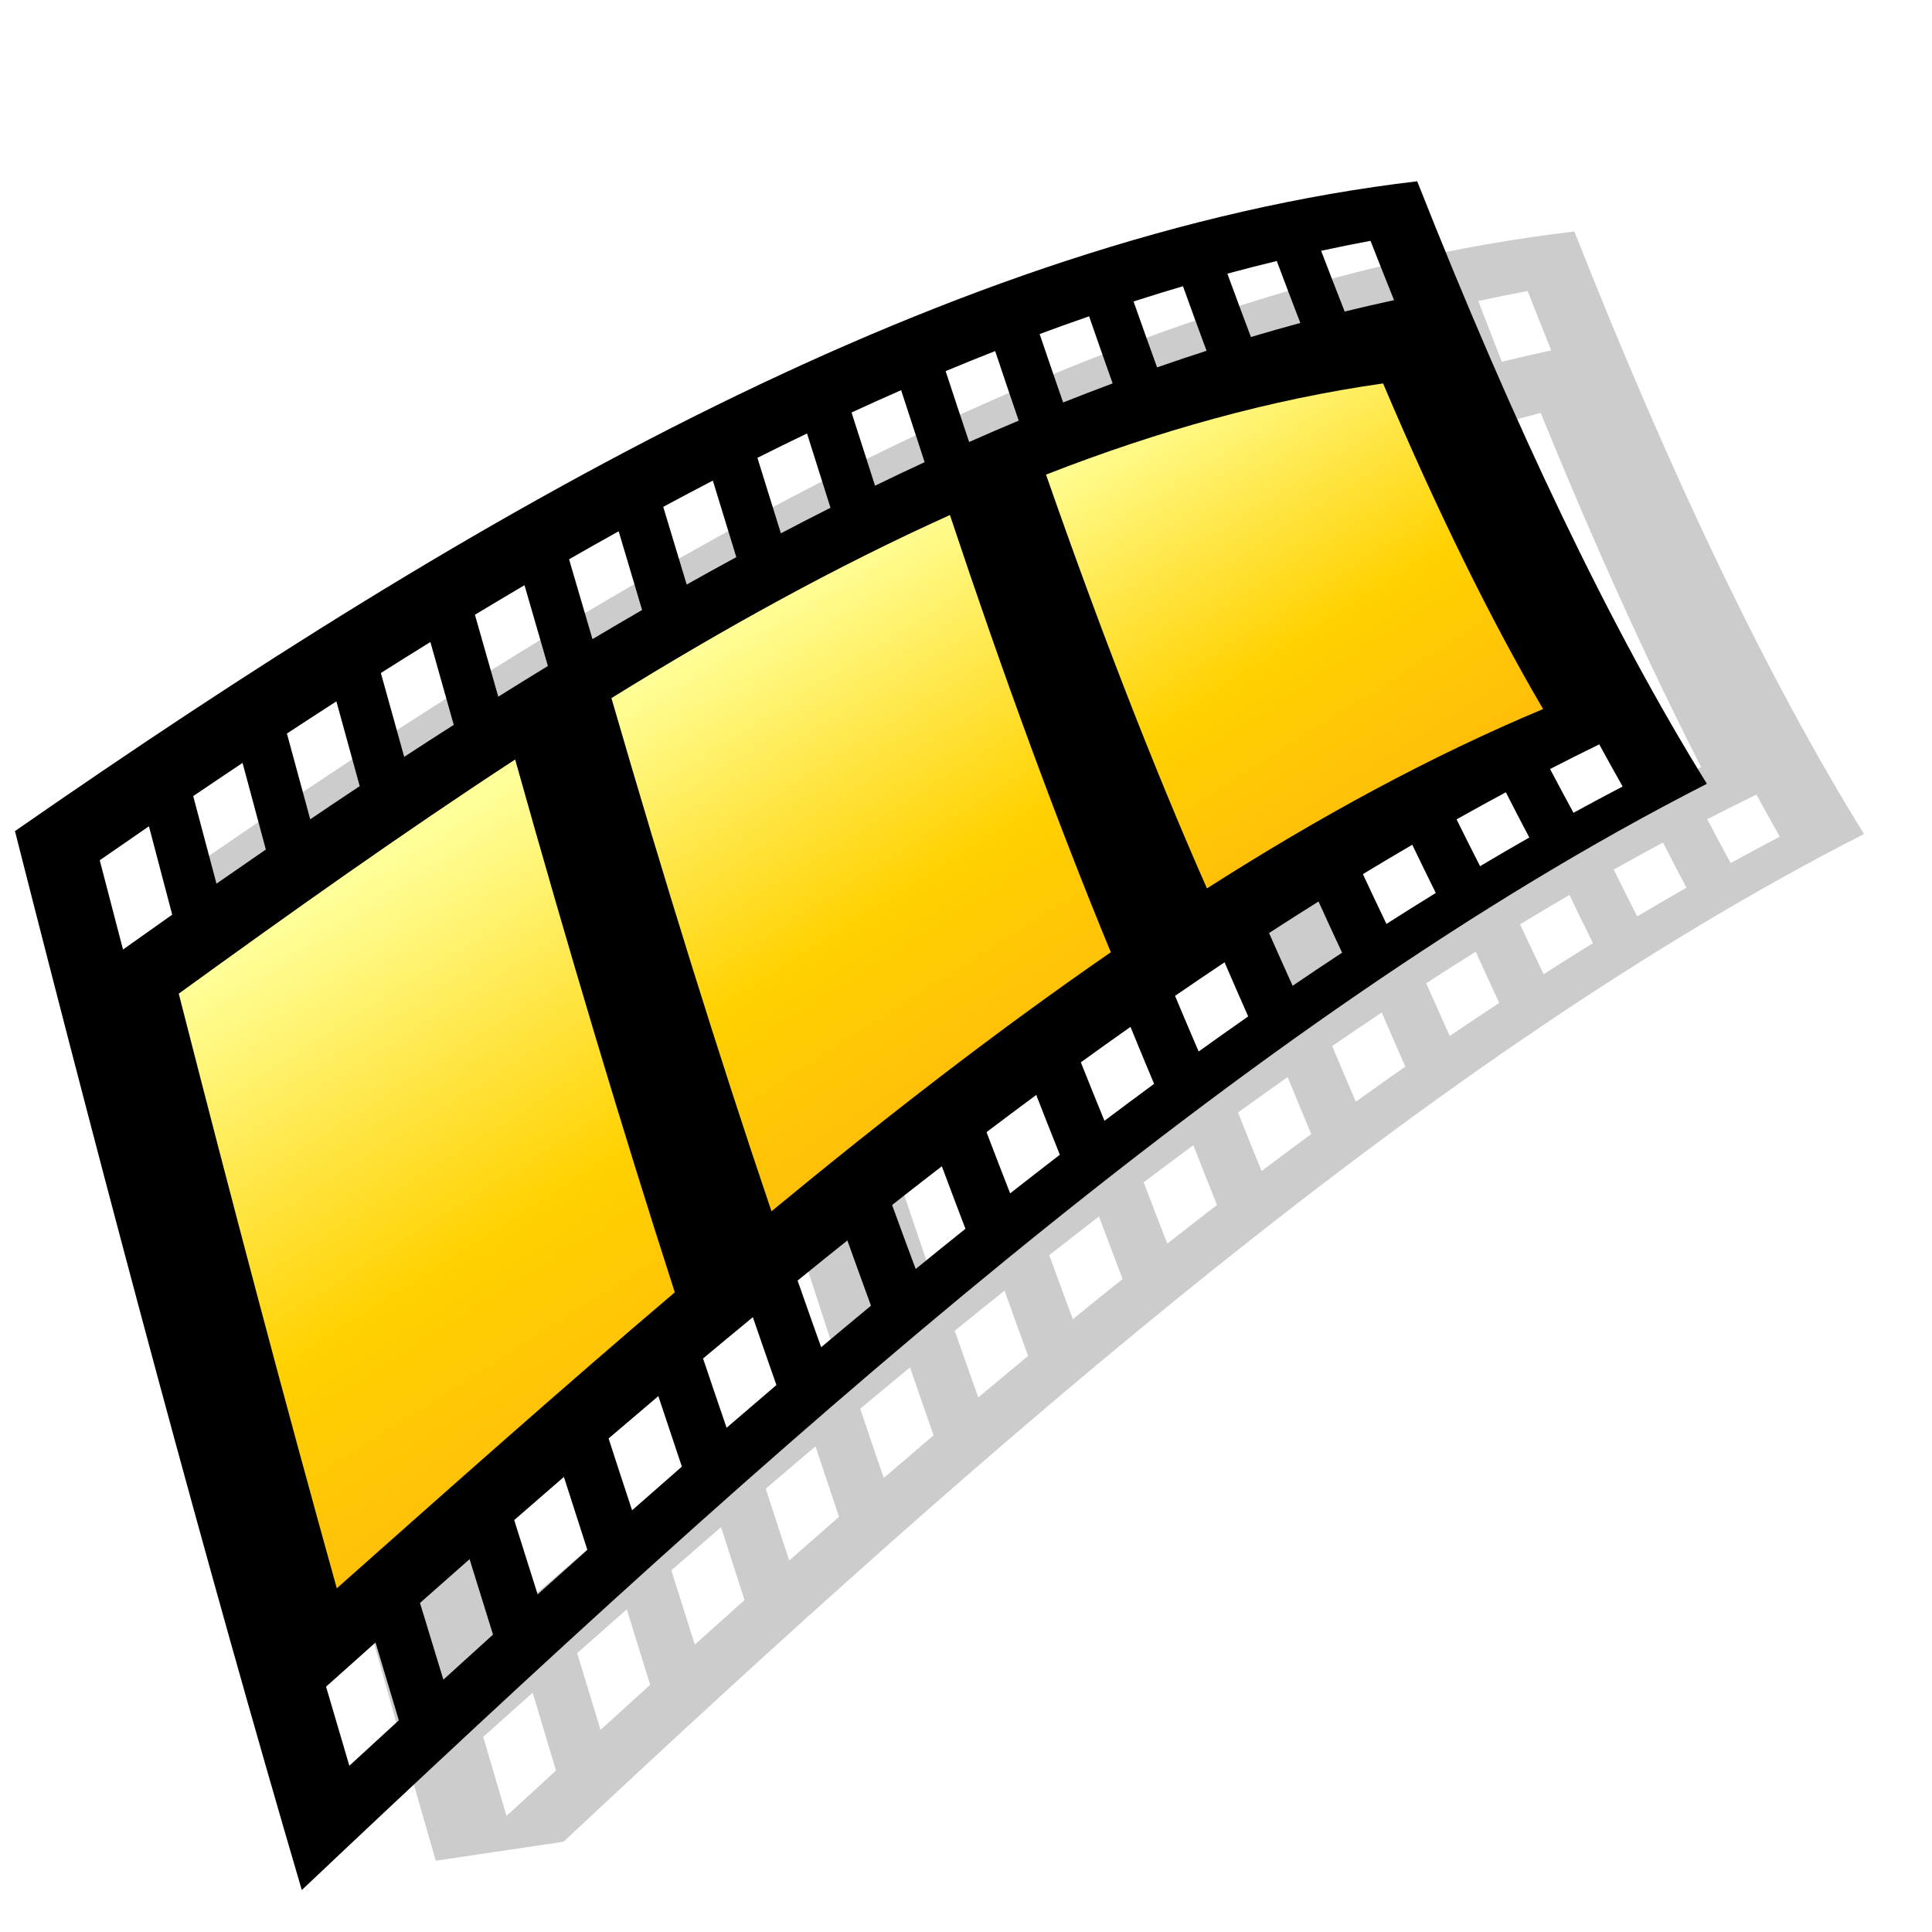
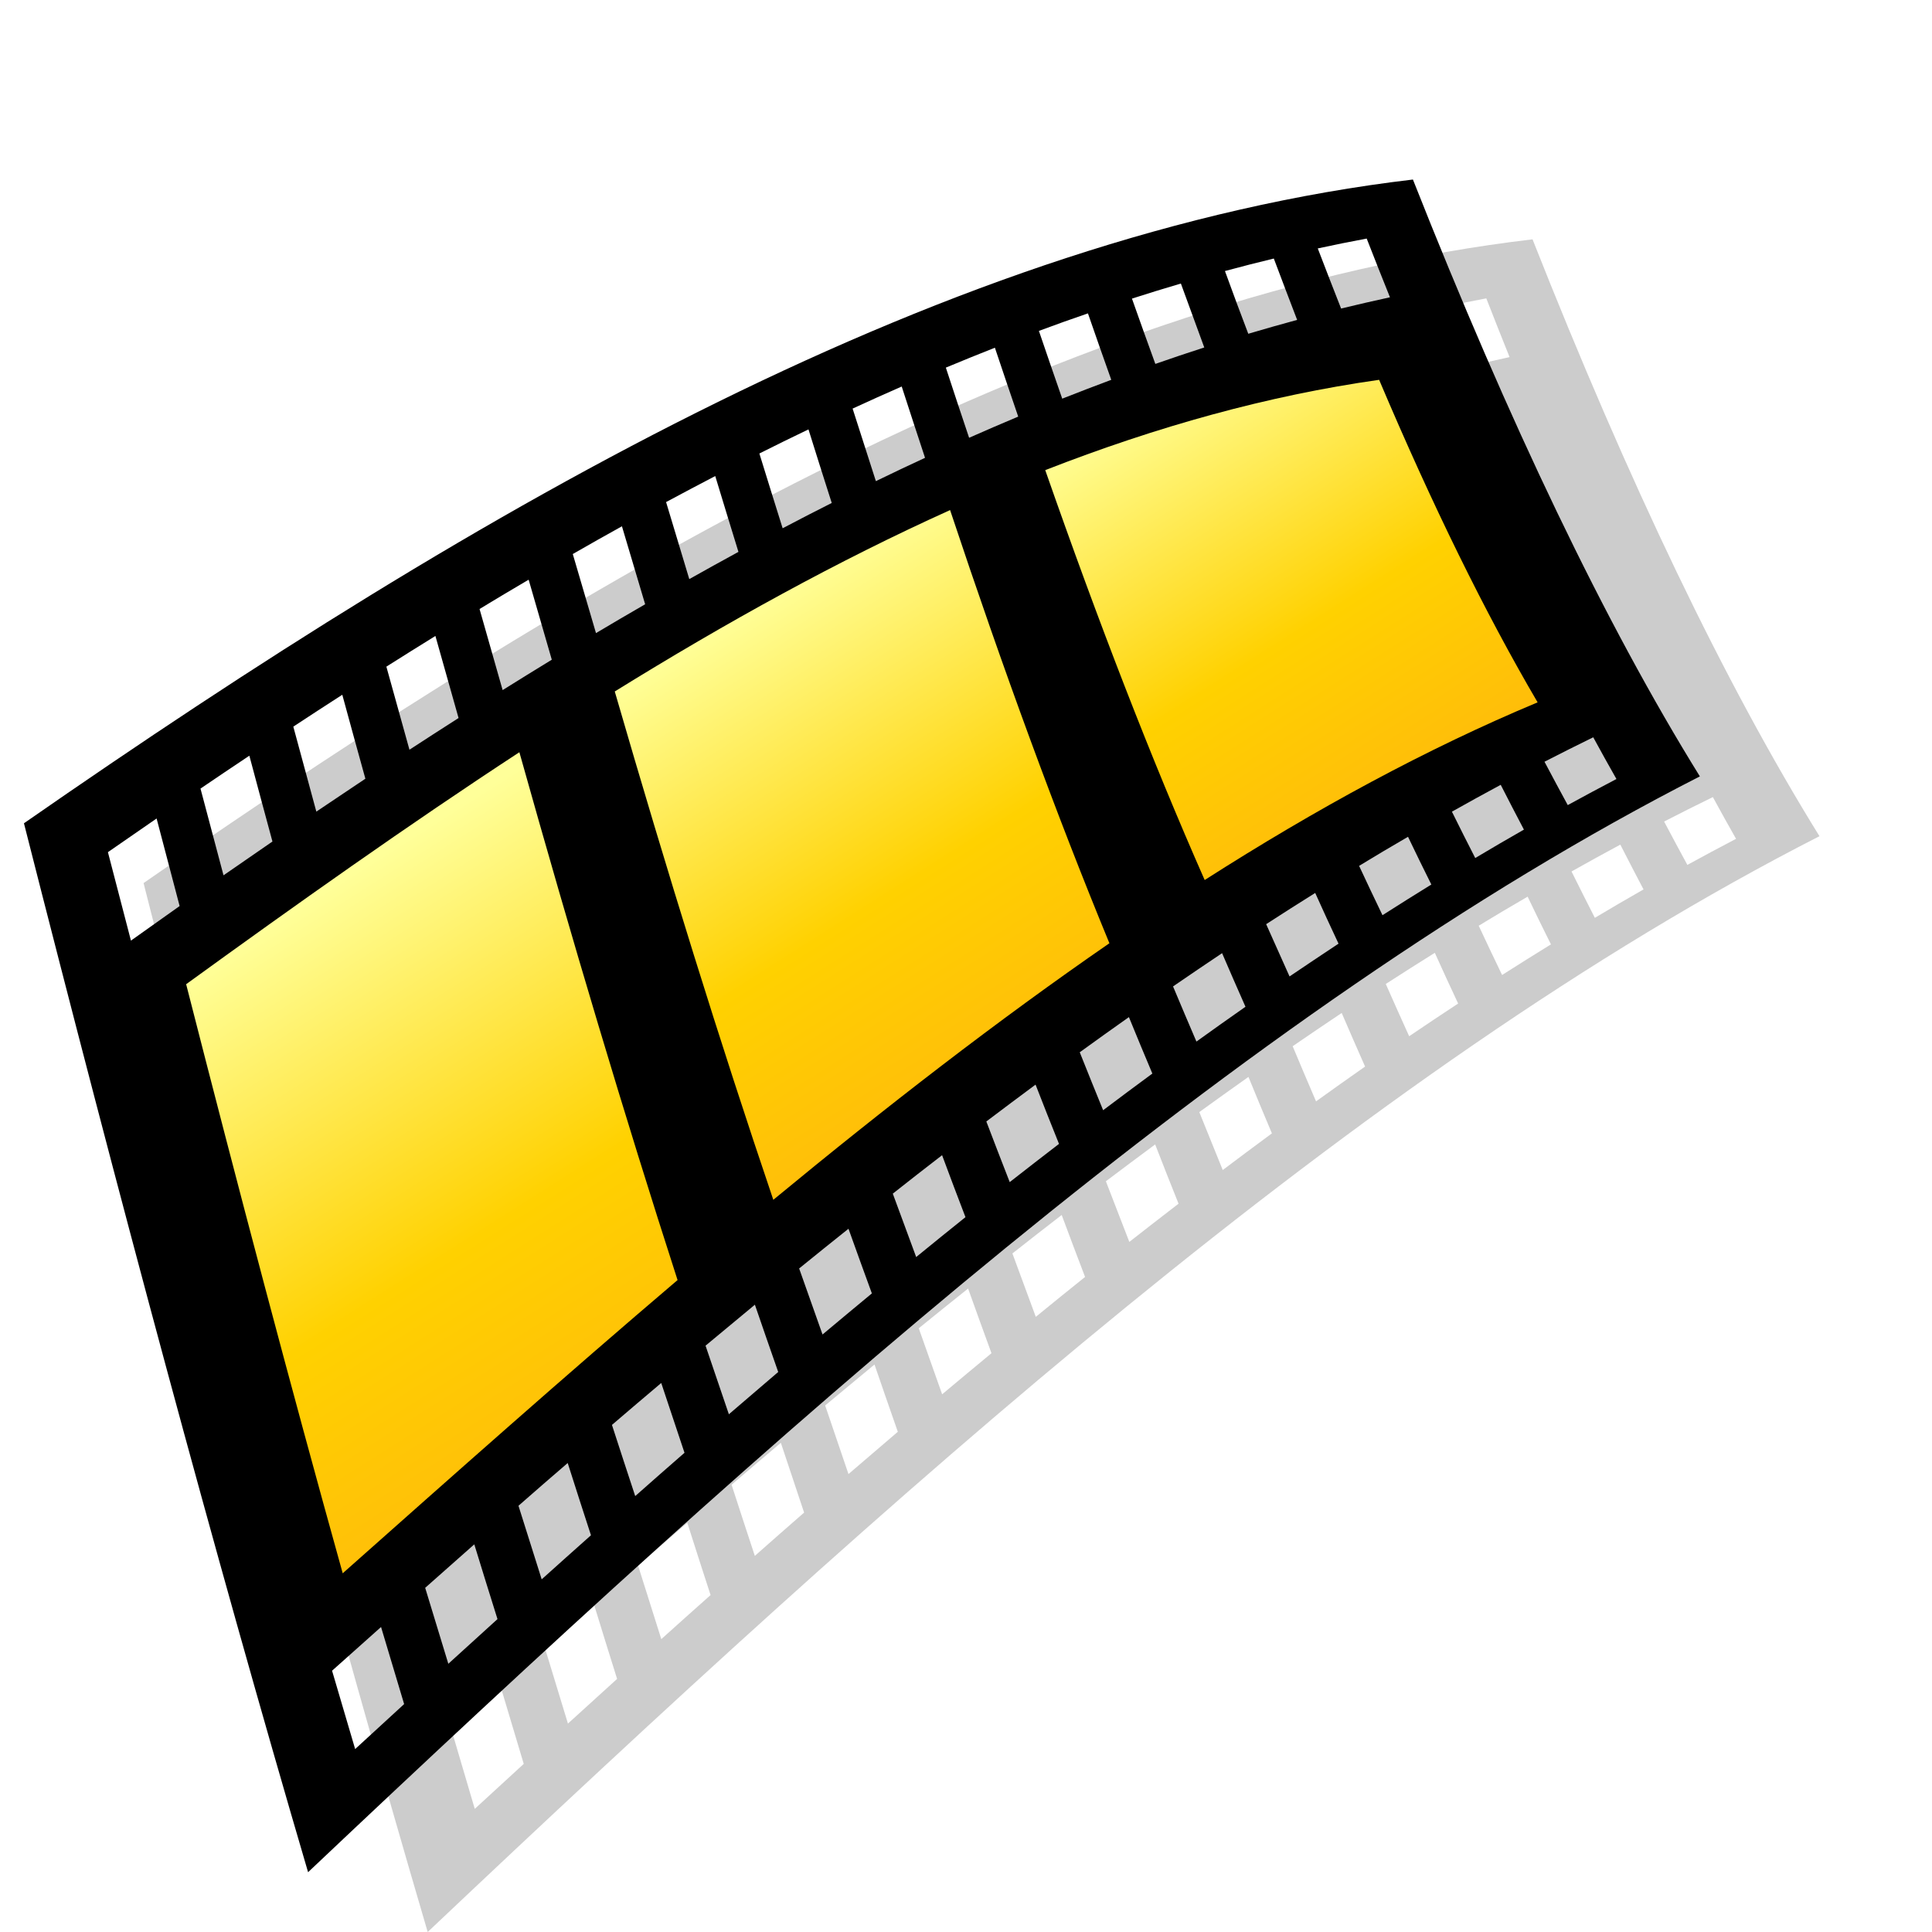
- <svg xmlns="http://www.w3.org/2000/svg" width="32pt" height="32pt" viewBox="0 0 256 256" overflow="visible" enable-background="new 0 0 256 256" xml:space="preserve" id="svg153">
-   <defs id="defs293">
-     <linearGradient id="linearGradient557" gradientUnits="userSpaceOnUse" x1="177.991" y1="163.775" x2="177.991" y2="222.46">
-       <stop offset="0" style="stop-color:#3399FF" id="stop558" />
-       <stop offset="1" style="stop-color:#3399FF" id="stop559" />
-     </linearGradient>
-     <linearGradient id="linearGradient550" gradientUnits="userSpaceOnUse" x1="230.527" y1="134.935" x2="194.53" y2="161.933">
-       <stop offset="0" style="stop-color:#3399FF" id="stop551" />
-       <stop offset="1" style="stop-color:#000000" id="stop552" />
-     </linearGradient>
-     <linearGradient id="linearGradient543" gradientUnits="userSpaceOnUse" x1="48.045" y1="34.686" x2="198.232" y2="34.686" gradientTransform="matrix(0.9573 0.289 -0.289 0.9573 49.2305 38.3018)">
-       <stop offset="0" style="stop-color:#A7ABAC" id="stop544" />
-       <stop offset="1" style="stop-color:#85898A" id="stop545" />
-     </linearGradient>
-     <linearGradient id="linearGradient535" gradientUnits="userSpaceOnUse" x1="92.03" y1="3.578" x2="261.52" y2="173.068" gradientTransform="matrix(0.9573 0.289 -0.289 0.9573 49.2305 38.3018)">
-       <stop offset="0" style="stop-color:#FFFFFF" id="stop536" />
-       <stop offset="1" style="stop-color:#99CCFF" id="stop537" />
-     </linearGradient>
-     <linearGradient id="linearGradient527" gradientUnits="userSpaceOnUse" x1="0.963" y1="77.164" x2="234.961" y2="239.162">
-       <stop offset="0" style="stop-color:#0066CC" id="stop528" />
-       <stop offset="1" style="stop-color:#003399" id="stop529" />
-     </linearGradient>
-     <linearGradient id="linearGradient520" gradientUnits="userSpaceOnUse" x1="108.474" y1="122.947" x2="108.474" y2="221.935" gradientTransform="matrix(0.9907 -0.1364 0.1364 0.9907 -17.8313 20.72)">
-       <stop offset="0" style="stop-color:#99CCFF" id="stop521" />
-       <stop offset="1" style="stop-color:#3399FF" id="stop522" />
-     </linearGradient>
-     <linearGradient id="linearGradient509" gradientUnits="userSpaceOnUse" x1="40.903" y1="91.442" x2="40.903" y2="75.441" gradientTransform="matrix(0.9907 -0.1364 0.1364 0.9907 -17.8313 20.72)">
-       <stop offset="0" style="stop-color:#3399FF" id="stop510" />
-       <stop offset="0.055" style="stop-color:#3B9DFF" id="stop511" />
-       <stop offset="0.344" style="stop-color:#64B1FF" id="stop512" />
-       <stop offset="0.608" style="stop-color:#81C0FF" id="stop513" />
-       <stop offset="0.835" style="stop-color:#93C9FF" id="stop514" />
-       <stop offset="1" style="stop-color:#99CCFF" id="stop515" />
-     </linearGradient>
-     <linearGradient id="linearGradient502" gradientUnits="userSpaceOnUse" x1="61.165" y1="85.054" x2="144.306" y2="193.434" gradientTransform="matrix(0.9907 -0.1364 0.1364 0.9907 -17.8313 20.72)">
-       <stop offset="0" style="stop-color:#FFFFFF" id="stop503" />
-       <stop offset="1" style="stop-color:#99CCFF" id="stop504" />
-     </linearGradient>
-     <linearGradient id="linearGradient491" gradientUnits="userSpaceOnUse" x1="129.862" y1="110.345" x2="260.678" y2="241.16">
-       <stop offset="0" style="stop-color:#FFFFFF" id="stop492" />
-       <stop offset="1" style="stop-color:#99CCFF" id="stop493" />
-     </linearGradient>
-     <linearGradient id="linearGradient484" gradientUnits="userSpaceOnUse" x1="85.193" y1="83.515" x2="229.909" y2="183.703">
-       <stop offset="0" style="stop-color:#3399FF" id="stop485" />
-       <stop offset="1" style="stop-color:#0066CC" id="stop486" />
-     </linearGradient>
-     <linearGradient id="linearGradient476" gradientUnits="userSpaceOnUse" x1="64.084" y1="146.573" x2="213.945" y2="146.573">
-       <stop offset="0" style="stop-color:#A7ABAC" id="stop477" />
-       <stop offset="1" style="stop-color:#85898A" id="stop478" />
-     </linearGradient>
-     <linearGradient id="linearGradient469" gradientUnits="userSpaceOnUse" x1="199.272" y1="120.073" x2="212.511" y2="120.073">
-       <stop offset="0" style="stop-color:#A7ABAC" id="stop470" />
-       <stop offset="1" style="stop-color:#85898A" id="stop471" />
-     </linearGradient>
-   </defs>
-   <g id="Layer_2" stroke="#000000">
-     <path fill="none" stroke="none" d="M256,256H0V0h256V256z" id="path291" />
-   </g>
-   <path fill="url(#XMLID_13_)" stroke="none" d="M212.511,168.155l-13.239-96.164L212.511,168.155z" id="path251" style="font-size:12;fill:url(#linearGradient469);" transform="matrix(1.33093,0,0,1.43582,-0.655908,-109.147)" />
-   <g opacity="0.2" id="g252" style="font-size:12;opacity:0.2;stroke:#000000;" transform="matrix(1.33093,0,0,1.43582,-0.655908,-109.147)">
-     <g id="g253">
-       <path stroke="none" d="M43.877,247.734l12.725-1.752c43.188-37.514,86.913-72.877,129.471-92.998      c-9.539-14.255-19.189-32.944-28.841-55.605c-46.318,5.052-93.378,30.194-139.605,59.972      C26.391,189.332,35.117,219.67,43.877,247.734z M50.92,243.602c-0.773-2.413-1.546-4.845-2.319-7.294      c1.639-1.361,3.28-2.722,4.923-4.079c0.773,2.413,1.548,4.807,2.322,7.182C54.203,240.806,52.561,242.203,50.92,243.602z       M60.281,235.658c-0.776-2.34-1.552-4.699-2.327-7.078c1.644-1.352,3.29-2.698,4.937-4.041c0.776,2.34,1.554,4.66,2.331,6.961      C63.574,232.882,61.927,234.269,60.281,235.658z M69.665,227.789c-0.778-2.266-1.555-4.552-2.333-6.857      c1.649-1.333,3.298-2.661,4.948-3.982c0.778,2.265,1.557,4.51,2.335,6.733C72.965,225.046,71.314,226.415,69.665,227.789z       M79.068,220.029c-0.78-2.188-1.56-4.398-2.339-6.63c1.65-1.31,3.301-2.612,4.952-3.906c0.78,2.189,1.561,4.357,2.342,6.504      C82.371,217.334,80.72,218.678,79.068,220.029z M88.479,212.414c-0.782-2.109-1.563-4.241-2.344-6.395      c1.652-1.279,3.305-2.551,4.957-3.813c0.781,2.11,1.563,4.198,2.345,6.265C91.784,209.777,90.131,211.092,88.479,212.414z       M77,146.642c11.243-6.438,22.489-12.296,33.716-17.354c5.328,14.651,10.667,28.249,16.013,40.692      c-11.235,7.026-22.502,14.767-33.774,22.994C87.622,178.518,82.305,163.035,77,146.642z M97.891,204.981      c-0.782-2.028-1.564-4.079-2.346-6.153c1.653-1.244,3.305-2.479,4.957-3.702c0.783,2.03,1.566,4.038,2.35,6.022      C101.198,202.415,99.545,203.693,97.891,204.981z M107.303,197.759c-0.783-1.945-1.566-3.913-2.35-5.904      c1.651-1.204,3.303-2.396,4.954-3.576c0.783,1.948,1.566,3.872,2.35,5.772C110.606,195.274,108.955,196.511,107.303,197.759z       M116.707,190.783c-0.784-1.86-1.568-3.745-2.352-5.653c1.65-1.157,3.299-2.301,4.948-3.431c0.784,1.864,1.567,3.704,2.352,5.52      C120.007,188.394,118.357,189.582,116.707,190.783z M126.097,184.084c-0.784-1.774-1.567-3.574-2.351-5.397      c1.648-1.104,3.296-2.194,4.942-3.27c0.784,1.777,1.567,3.53,2.35,5.258C129.393,181.797,127.745,182.934,126.097,184.084z       M135.475,177.689c-0.783-1.687-1.567-3.398-2.351-5.135c1.646-1.049,3.29-2.081,4.935-3.098      c0.782,1.689,1.565,3.354,2.348,4.993C138.764,175.514,137.119,176.594,135.475,177.689z M144.831,171.624      c-0.782-1.597-1.563-3.22-2.346-4.868c1.642-0.987,3.283-1.957,4.925-2.909c0.781,1.601,1.563,3.175,2.345,4.723      C148.114,169.571,146.473,170.589,144.831,171.624z M154.172,165.915c-0.78-1.505-1.562-3.036-2.343-4.595      c1.639-0.922,3.276-1.826,4.914-2.711c0.781,1.511,1.562,2.994,2.343,4.45C157.448,163.993,155.811,164.945,154.172,165.915z       M163.493,160.586c-0.779-1.412-1.56-2.852-2.34-4.318c1.636-0.853,3.271-1.687,4.906-2.501c0.778,1.419,1.557,2.81,2.334,4.172      C166.762,158.803,165.128,159.685,163.493,160.586z M175.359,149.344c0.776,1.324,1.552,2.621,2.327,3.889      c-1.63,0.789-3.26,1.599-4.892,2.427c-0.777-1.318-1.556-2.665-2.334-4.039C172.095,150.842,173.728,150.082,175.359,149.344z       M169.857,146.813c-11.148,4.898-22.329,10.737-33.547,17.347c-5.345-11.841-10.687-24.87-16.019-38.99      c11.217-4.592,22.411-8.329,33.591-11.049C159.215,126.257,164.545,137.182,169.857,146.813z M152.585,102.875      c0.781,1.851,1.563,3.675,2.345,5.474c-1.639,0.328-3.277,0.678-4.917,1.05c-0.781-1.843-1.563-3.711-2.344-5.604      C149.308,103.466,150.946,103.16,152.585,102.875z M143.252,104.735c0.782,1.932,1.564,3.838,2.346,5.72      c-1.64,0.411-3.279,0.843-4.92,1.295c-0.781-1.924-1.563-3.873-2.346-5.846C139.973,105.493,141.612,105.103,143.252,104.735z       M133.912,107.064c0.782,2.01,1.565,3.997,2.348,5.958c-1.641,0.491-3.282,1.002-4.925,1.534      c-0.78-2.004-1.562-4.032-2.342-6.083C130.633,107.982,132.272,107.513,133.912,107.064z M124.568,109.842      c0.78,2.088,1.561,4.152,2.342,6.193c-1.642,0.566-3.283,1.152-4.926,1.757c-0.781-2.082-1.562-4.186-2.343-6.314      C121.284,110.914,122.927,110.368,124.568,109.842z M115.215,113.047c0.781,2.164,1.562,4.304,2.343,6.421      c-1.644,0.639-3.288,1.296-4.933,1.972c-0.78-2.157-1.561-4.337-2.341-6.54C111.928,114.264,113.572,113.646,115.215,113.047z       M105.854,116.66c0.78,2.236,1.56,4.45,2.34,6.642c-1.645,0.707-3.291,1.432-4.937,2.173c-0.78-2.231-1.56-4.483-2.339-6.757      C102.563,118.014,104.208,117.328,105.854,116.66z M96.484,120.653c0.779,2.307,1.559,4.593,2.338,6.857      c-1.646,0.77-3.293,1.556-4.94,2.358c-0.779-2.301-1.558-4.623-2.336-6.966C93.192,122.137,94.838,121.387,96.484,120.653z       M87.11,125.001c0.778,2.375,1.556,4.73,2.334,7.065c-1.646,0.829-3.293,1.673-4.94,2.531c-0.778-2.37-1.556-4.761-2.333-7.17      C83.817,126.604,85.463,125.795,87.11,125.001z M77.733,129.68c0.777,2.44,1.554,4.861,2.332,7.263      c-1.647,0.884-3.293,1.78-4.94,2.689c-0.777-2.437-1.554-4.892-2.331-7.366C74.44,131.391,76.087,130.528,77.733,129.68z       M68.358,134.656c0.776,2.504,1.552,4.989,2.328,7.456c-1.646,0.932-3.292,1.876-4.938,2.831      c-0.776-2.501-1.552-5.021-2.327-7.557C65.066,136.464,66.712,135.554,68.358,134.656z M58.987,139.898      c0.775,2.565,1.55,5.113,2.326,7.644c-1.645,0.975-3.29,1.96-4.933,2.955c-0.775-2.563-1.549-5.144-2.324-7.74      C55.699,141.794,57.343,140.841,58.987,139.898z M49.63,145.376c0.774,2.625,1.548,5.232,2.322,7.823      c-1.643,1.012-3.285,2.032-4.926,3.061c-0.774-2.622-1.547-5.26-2.321-7.914C46.345,147.347,47.987,146.357,49.63,145.376z       M40.287,151.058c0.773,2.68,1.546,5.344,2.319,7.992c-1.64,1.043-3.278,2.093-4.915,3.149c-0.772-2.678-1.544-5.37-2.316-8.078      C37.01,153.093,38.648,152.071,40.287,151.058z M67.409,152.272c5.296,16.851,10.603,32.835,15.925,47.834      c-11.269,8.479-22.53,17.373-33.724,26.398c-5.276-16.789-10.54-34.413-15.805-52.737      C44.955,166.274,56.174,159.018,67.409,152.272z M33.284,165.061c-1.635,1.067-3.268,2.14-4.899,3.217      c-0.771-2.731-1.543-5.478-2.314-8.238c1.631-1.05,3.264-2.095,4.897-3.134C31.74,159.638,32.512,162.356,33.284,165.061z" id="path254" />
+ <svg xmlns="http://www.w3.org/2000/svg" width="32pt" height="32pt" viewBox="0 0 32 32.305" overflow="visible" enable-background="new 0 0 32 32.305" xml:space="preserve" id="svg153">
+   <defs id="defs196" />
+   <g id="Layer_1" stroke="#000000">
+     <g id="Layer_2">
+       <path id="path291" fill="none" stroke="none" d="M32,32H0V0h32V32z" />
    </g>
-   </g>
-   <g id="g255" style="font-size:12;stroke:#000000;" transform="matrix(1.33093,0,0,1.43582,-0.655908,-109.147)">
-     <g id="g256">
-       <path stroke="none" d="M141.587,92.746c-46.318,5.051-93.378,30.193-139.605,59.97c9.532,34.787,19.021,67.638,28.557,97.724      c46.56-40.815,93.906-80.35,139.889-102.09C160.889,134.095,151.238,115.406,141.587,92.746z M12.739,163.646      c-0.771-2.732-1.543-5.479-2.315-8.24c1.631-1.05,3.264-2.095,4.897-3.134c0.772,2.733,1.544,5.452,2.316,8.157      C16.003,161.495,14.37,162.568,12.739,163.646z M22.045,157.566c-0.772-2.679-1.545-5.372-2.317-8.08      c1.637-1.028,3.274-2.05,4.913-3.063c0.773,2.68,1.546,5.345,2.319,7.993C25.32,155.459,23.682,156.51,22.045,157.566z       M29.058,143.712c1.641-0.999,3.283-1.988,4.926-2.969c0.773,2.624,1.547,5.231,2.321,7.822      c-1.643,1.012-3.285,2.032-4.926,3.061C30.605,149.004,29.832,146.366,29.058,143.712z M35.273,238.968      c-0.773-2.413-1.546-4.845-2.318-7.295c1.64-1.361,3.281-2.721,4.924-4.078c0.773,2.413,1.547,4.807,2.321,7.183      C38.556,236.172,36.914,237.569,35.273,238.968z M38.411,138.125c1.643-0.964,3.286-1.917,4.93-2.859      c0.775,2.565,1.55,5.113,2.326,7.644c-1.645,0.974-3.289,1.958-4.933,2.952C39.959,143.3,39.185,140.721,38.411,138.125z       M44.634,231.024c-0.776-2.34-1.551-4.699-2.327-7.077c1.645-1.351,3.29-2.699,4.937-4.042c0.776,2.341,1.554,4.661,2.331,6.963      C47.927,228.249,46.28,229.636,44.634,231.024z M47.775,132.751c1.645-0.922,3.291-1.832,4.937-2.729      c0.776,2.504,1.552,4.989,2.328,7.456c-1.646,0.932-3.293,1.876-4.939,2.832C49.326,137.808,48.55,135.289,47.775,132.751z       M54.019,223.154c-0.778-2.265-1.555-4.551-2.332-6.855c1.648-1.334,3.297-2.662,4.947-3.983      c0.778,2.265,1.557,4.509,2.336,6.732C57.319,220.411,55.668,221.78,54.019,223.154z M57.148,127.631      c1.646-0.875,3.293-1.737,4.939-2.585c0.777,2.441,1.554,4.862,2.332,7.264c-1.647,0.884-3.293,1.78-4.94,2.689      C58.702,132.563,57.925,130.106,57.148,127.631z M63.422,215.396c-0.78-2.188-1.56-4.398-2.339-6.63      c1.65-1.31,3.302-2.612,4.953-3.907c0.78,2.189,1.561,4.358,2.341,6.505C66.725,212.7,65.073,214.044,63.422,215.396z       M66.524,122.793c1.646-0.823,3.293-1.631,4.939-2.425c0.778,2.375,1.556,4.73,2.334,7.064      c-1.646,0.829-3.293,1.673-4.939,2.531C68.08,127.594,67.302,125.204,66.524,122.793z M72.833,207.779      c-0.782-2.108-1.563-4.239-2.345-6.392c1.652-1.28,3.305-2.552,4.957-3.813c0.781,2.109,1.563,4.197,2.346,6.263      C76.138,205.143,74.485,206.457,72.833,207.779z M75.9,118.268c1.646-0.765,3.292-1.515,4.938-2.248      c0.779,2.307,1.558,4.592,2.337,6.856c-1.646,0.77-3.292,1.556-4.938,2.358C77.458,122.933,76.679,120.611,75.9,118.268z       M82.246,200.348c-0.782-2.029-1.564-4.08-2.346-6.154c1.652-1.244,3.305-2.479,4.956-3.701c0.783,2.029,1.566,4.037,2.35,6.021      C85.552,197.781,83.899,199.06,82.246,200.348z M85.271,114.084c1.646-0.703,3.291-1.39,4.936-2.058      c0.78,2.236,1.56,4.45,2.34,6.642c-1.646,0.707-3.291,1.431-4.938,2.172C86.831,118.609,86.051,116.358,85.271,114.084z       M91.657,193.126c-0.783-1.945-1.566-3.914-2.35-5.906c1.652-1.203,3.303-2.395,4.954-3.574c0.783,1.948,1.566,3.872,2.35,5.771      C94.96,190.642,93.309,191.878,91.657,193.126z M94.638,110.267c1.644-0.636,3.288-1.254,4.931-1.853      c0.781,2.164,1.562,4.304,2.343,6.421c-1.644,0.639-3.289,1.296-4.934,1.972C96.198,114.649,95.417,112.469,94.638,110.267z       M101.061,186.149c-0.784-1.859-1.568-3.744-2.352-5.652c1.65-1.156,3.3-2.301,4.949-3.431c0.784,1.863,1.567,3.703,2.352,5.518      C104.36,183.759,102.711,184.948,101.061,186.149z M103.996,106.844c1.643-0.565,3.284-1.11,4.926-1.636      c0.78,2.088,1.561,4.153,2.342,6.193c-1.642,0.567-3.284,1.153-4.927,1.758C105.557,111.078,104.776,108.973,103.996,106.844z       M110.451,179.45c-0.784-1.774-1.567-3.573-2.351-5.396c1.648-1.104,3.295-2.195,4.942-3.271      c0.784,1.777,1.567,3.53,2.351,5.258C113.747,177.163,112.099,178.3,110.451,179.45z M113.346,103.838      c1.641-0.49,3.281-0.959,4.92-1.408c0.782,2.01,1.565,3.997,2.348,5.958c-1.641,0.491-3.282,1.002-4.924,1.533      C114.908,107.917,114.127,105.89,113.346,103.838z M119.829,173.055c-0.784-1.686-1.568-3.397-2.352-5.134      c1.645-1.049,3.29-2.081,4.933-3.098c0.783,1.69,1.566,3.355,2.35,4.994C123.117,170.881,121.474,171.96,119.829,173.055z       M122.687,101.271c1.64-0.411,3.279-0.801,4.918-1.169c0.782,1.932,1.563,3.838,2.345,5.719      c-1.639,0.411-3.278,0.843-4.918,1.296C124.25,105.193,123.469,103.244,122.687,101.271z M129.186,166.989      c-0.782-1.596-1.564-3.219-2.347-4.868c1.642-0.986,3.283-1.956,4.924-2.909c0.781,1.602,1.563,3.176,2.346,4.724      C132.468,164.937,130.827,165.955,129.186,166.989z M132.022,99.162c1.64-0.329,3.278-0.636,4.917-0.92      c0.781,1.851,1.562,3.675,2.343,5.474c-1.639,0.328-3.277,0.678-4.917,1.05C133.584,102.923,132.804,101.055,132.022,99.162z       M138.526,161.281c-0.782-1.505-1.563-3.036-2.346-4.595c1.64-0.922,3.278-1.826,4.916-2.711      c0.781,1.51,1.563,2.993,2.344,4.449C141.803,159.359,140.165,160.312,138.526,161.281z M147.847,155.952      c-0.779-1.412-1.56-2.853-2.34-4.319c1.636-0.853,3.271-1.686,4.906-2.5c0.779,1.419,1.558,2.81,2.335,4.172      C151.115,154.168,149.481,155.051,147.847,155.952z M154.815,146.986c1.634-0.779,3.266-1.538,4.897-2.276      c0.776,1.324,1.553,2.62,2.328,3.889c-1.63,0.789-3.261,1.599-4.893,2.427C156.371,149.707,155.594,148.36,154.815,146.986z" id="path257" />
+     <g id="g255_1_" opacity="0.2">
+       <g id="g256_1_">
+         <path stroke="none" d="M25.473,4.002C17.767,4.909,9.938,9.421,2.248,14.766c1.586,6.244,3.165,12.14,4.751,17.539      c7.746-7.325,15.623-14.421,23.272-18.323C28.685,11.424,27.08,8.069,25.473,4.002z M4.037,16.728      c-0.128-0.49-0.256-0.983-0.385-1.479c0.271-0.188,0.543-0.375,0.814-0.563c0.128,0.491,0.257,0.979,0.385,1.465      C4.581,16.342,4.309,16.534,4.037,16.728z M5.585,15.637c-0.128-0.481-0.257-0.965-0.385-1.451      c0.272-0.184,0.544-0.368,0.817-0.549c0.128,0.481,0.257,0.959,0.386,1.434C6.13,15.258,5.858,15.447,5.585,15.637z       M6.752,13.15c0.273-0.18,0.546-0.357,0.819-0.533c0.128,0.471,0.257,0.939,0.386,1.404c-0.273,0.182-0.546,0.364-0.82,0.55      C7.01,14.1,6.881,13.626,6.752,13.15z M7.786,30.246c-0.128-0.434-0.257-0.869-0.386-1.31c0.273-0.244,0.546-0.488,0.819-0.731      c0.129,0.433,0.257,0.862,0.386,1.289C8.333,29.744,8.059,29.995,7.786,30.246z M8.308,12.147      c0.273-0.173,0.547-0.344,0.82-0.513c0.129,0.46,0.258,0.918,0.387,1.372c-0.274,0.175-0.547,0.352-0.821,0.53      C8.566,13.076,8.437,12.613,8.308,12.147z M9.344,28.82c-0.129-0.42-0.258-0.844-0.387-1.27      c0.273-0.243,0.547-0.485,0.821-0.727c0.129,0.42,0.258,0.837,0.388,1.25C9.892,28.322,9.618,28.571,9.344,28.82z M9.866,11.183      c0.273-0.166,0.547-0.329,0.821-0.49c0.129,0.45,0.258,0.896,0.387,1.338c-0.274,0.167-0.548,0.337-0.822,0.508      C10.124,12.09,9.995,11.638,9.866,11.183z M10.905,27.408c-0.129-0.407-0.258-0.817-0.388-1.23      c0.274-0.24,0.548-0.479,0.823-0.715c0.129,0.406,0.259,0.809,0.389,1.208C11.454,26.916,11.179,27.161,10.905,27.408z       M11.425,10.264c0.274-0.157,0.548-0.312,0.822-0.464c0.129,0.438,0.259,0.873,0.388,1.304      c-0.274,0.158-0.548,0.319-0.822,0.482C11.684,11.148,11.555,10.708,11.425,10.264z M12.469,26.016      c-0.13-0.393-0.259-0.789-0.389-1.19c0.274-0.235,0.549-0.469,0.824-0.701c0.13,0.394,0.26,0.782,0.389,1.167      C13.019,25.531,12.744,25.772,12.469,26.016z M12.985,9.395c0.274-0.147,0.548-0.292,0.822-0.435      c0.129,0.426,0.259,0.849,0.388,1.268c-0.274,0.149-0.548,0.301-0.822,0.455C13.244,10.257,13.115,9.828,12.985,9.395z       M14.035,24.648c-0.13-0.379-0.26-0.761-0.39-1.147c0.274-0.229,0.55-0.458,0.825-0.685c0.13,0.379,0.26,0.754,0.39,1.125      C14.585,24.176,14.31,24.411,14.035,24.648z M14.545,8.583c0.273-0.137,0.547-0.272,0.821-0.403      c0.129,0.414,0.259,0.824,0.389,1.23c-0.274,0.138-0.547,0.279-0.821,0.423C14.804,9.42,14.675,9.003,14.545,8.583z       M15.601,23.314c-0.13-0.364-0.26-0.732-0.391-1.104c0.275-0.224,0.55-0.444,0.825-0.664c0.13,0.364,0.261,0.725,0.391,1.081      C16.151,22.854,15.876,23.084,15.601,23.314z M16.104,7.832c0.274-0.126,0.548-0.25,0.821-0.369      c0.13,0.401,0.26,0.799,0.39,1.192c-0.274,0.127-0.548,0.257-0.822,0.39C16.364,8.645,16.234,8.24,16.104,7.832z M17.167,22.019      c-0.13-0.349-0.26-0.702-0.391-1.06c0.274-0.217,0.55-0.431,0.824-0.643c0.13,0.35,0.261,0.695,0.391,1.036      C17.716,21.572,17.441,21.795,17.167,22.019z M17.663,7.147c0.273-0.114,0.547-0.225,0.82-0.333      c0.13,0.389,0.26,0.772,0.39,1.152c-0.273,0.115-0.547,0.233-0.82,0.354C17.921,7.934,17.792,7.542,17.663,7.147z       M18.731,20.766c-0.13-0.333-0.261-0.672-0.392-1.014c0.275-0.207,0.549-0.413,0.824-0.616c0.13,0.335,0.26,0.665,0.391,0.991      C19.28,20.338,19.005,20.551,18.731,20.766z M19.219,6.533c0.273-0.102,0.546-0.199,0.819-0.293      c0.131,0.375,0.26,0.745,0.391,1.111c-0.273,0.102-0.547,0.207-0.82,0.315C19.479,7.292,19.349,6.915,19.219,6.533z       M20.293,19.564c-0.13-0.318-0.261-0.642-0.392-0.969c0.274-0.198,0.549-0.395,0.822-0.588c0.131,0.319,0.261,0.635,0.392,0.944      C20.841,19.153,20.568,19.357,20.293,19.564z M20.775,5.993c0.273-0.088,0.546-0.172,0.818-0.252      c0.131,0.36,0.261,0.717,0.391,1.069c-0.273,0.088-0.546,0.18-0.818,0.275C21.035,6.725,20.905,6.361,20.775,5.993z       M21.853,18.416c-0.13-0.303-0.26-0.609-0.391-0.922c0.273-0.188,0.547-0.373,0.82-0.556c0.131,0.304,0.261,0.603,0.391,0.896      C22.4,18.025,22.126,18.22,21.853,18.416z M22.33,5.532c0.272-0.073,0.545-0.144,0.817-0.209c0.13,0.347,0.261,0.689,0.39,1.026      c-0.271,0.074-0.545,0.151-0.817,0.232C22.589,6.236,22.458,5.887,22.33,5.532z M23.41,17.327      c-0.129-0.286-0.26-0.577-0.391-0.874c0.273-0.176,0.547-0.351,0.82-0.521c0.129,0.287,0.26,0.57,0.39,0.848      C23.957,16.959,23.683,17.142,23.41,17.327z M23.882,5.154c0.272-0.059,0.545-0.114,0.818-0.165      c0.129,0.333,0.26,0.66,0.389,0.982c-0.271,0.059-0.545,0.122-0.817,0.188C24.142,5.829,24.012,5.494,23.882,5.154z       M24.964,16.303c-0.131-0.27-0.26-0.545-0.391-0.824c0.273-0.166,0.545-0.328,0.818-0.486c0.129,0.271,0.26,0.537,0.39,0.798      C25.509,15.958,25.237,16.129,24.964,16.303z M26.515,15.347c-0.13-0.253-0.26-0.513-0.39-0.775      c0.272-0.153,0.544-0.303,0.816-0.449c0.13,0.254,0.259,0.504,0.388,0.749C27.058,15.026,26.787,15.185,26.515,15.347z       M27.673,13.737c0.272-0.14,0.544-0.276,0.815-0.409c0.129,0.238,0.259,0.47,0.388,0.698c-0.271,0.141-0.543,0.288-0.814,0.436      C27.933,14.226,27.804,13.984,27.673,13.737z" id="path159" />
+       </g>
    </g>
-   </g>
-   <g id="g258" style="font-size:12;stroke:#000000;" transform="matrix(1.33093,0,0,1.43582,-0.655908,-109.147)">
-     <g id="g259">
-       <linearGradient id="XMLID_14_" gradientUnits="userSpaceOnUse" x1="219.194" y1="-127.829" x2="220.561" y2="-60.414" gradientTransform="matrix(0.8241 -0.4595 0.3911 0.9954 -98.2116 386.9652)">
-         <stop offset="0" style="stop-color:#FFFF99" id="stop261" />
-         <stop offset="0.5" style="stop-color:#FFD100" id="stop262" />
-         <stop offset="1" style="stop-color:#FFB30F" id="stop263" />
-       </linearGradient>
-       <path fill="url(#XMLID_14_)" stroke="none" d="M67.675,195.278c-11.272,8.883-22.526,18.162-33.652,27.318      c-5.246-17.444-10.481-35.819-15.734-54.878c11.069-7.438,22.267-14.81,33.491-21.612      C57.063,163.555,62.358,180.017,67.675,195.278z" id="path269" />
-       <linearGradient id="XMLID_15_" gradientUnits="userSpaceOnUse" x1="273.519" y1="-130.313" x2="274.693" y2="-72.42" gradientTransform="matrix(0.8241 -0.4595 0.3911 0.9954 -98.2116 386.9652)">
-         <stop offset="0" style="stop-color:#FFFF99" id="stop271" />
-         <stop offset="0.5" style="stop-color:#FFD100" id="stop272" />
-         <stop offset="1" style="stop-color:#FFB30F" id="stop273" />
-       </linearGradient>
-       <path fill="url(#XMLID_15_)" stroke="none" d="M111.083,163.897c-11.226,7.175-22.502,15.275-33.783,23.904      c-5.332-14.584-10.641-30.439-15.935-47.359c11.238-6.452,22.484-12.21,33.701-16.895      C100.391,138.374,105.733,151.882,111.083,163.897z" id="path279" />
-       <linearGradient id="XMLID_16_" gradientUnits="userSpaceOnUse" x1="326.191" y1="-128.506" x2="327.241" y2="-76.744" gradientTransform="matrix(0.8241 -0.4595 0.3911 0.9954 -98.2116 386.9652)">
-         <stop offset="0" style="stop-color:#FFFF99" id="stop281" />
-         <stop offset="0.5" style="stop-color:#FFD100" id="stop282" />
-         <stop offset="1" style="stop-color:#FFB30F" id="stop283" />
-       </linearGradient>
-       <path fill="url(#XMLID_16_)" stroke="none" d="M154.12,141.451c-11.117,4.312-22.266,9.921-33.467,16.552      c-5.344-11.235-10.689-24.02-16.02-38.187c11.205-4.056,22.38-6.946,33.557-8.413      C143.521,123.052,148.842,133.111,154.12,141.451z" id="path289" />
+     <g id="g255">
+       <g id="g256">
+         <path stroke="none" d="M23.473,3.002C15.768,3.909,7.938,8.421,0.248,13.766c1.586,6.244,3.165,12.14,4.751,17.539      c7.746-7.325,15.623-14.421,23.272-18.323C26.685,10.424,25.08,7.069,23.473,3.002z M2.037,15.728      c-0.128-0.49-0.256-0.983-0.385-1.479c0.271-0.188,0.543-0.376,0.814-0.563c0.128,0.491,0.257,0.979,0.385,1.464      C2.581,15.341,2.309,15.534,2.037,15.728z M3.585,14.636c-0.128-0.481-0.257-0.964-0.385-1.45      c0.272-0.185,0.544-0.368,0.817-0.55c0.128,0.481,0.257,0.959,0.386,1.435C4.13,14.258,3.858,14.447,3.585,14.636z M4.752,12.15      c0.273-0.18,0.546-0.357,0.819-0.533c0.128,0.471,0.257,0.939,0.386,1.404c-0.273,0.182-0.546,0.365-0.82,0.55      C5.01,13.1,4.881,12.626,4.752,12.15z M5.786,29.246c-0.128-0.434-0.257-0.869-0.386-1.31c0.273-0.244,0.546-0.488,0.819-0.731      c0.129,0.433,0.257,0.862,0.386,1.289C6.333,28.744,6.059,28.995,5.786,29.246z M6.308,11.147      c0.273-0.173,0.547-0.344,0.82-0.513c0.129,0.46,0.258,0.918,0.387,1.372c-0.274,0.175-0.547,0.352-0.821,0.53      C6.566,12.076,6.437,11.613,6.308,11.147z M7.344,27.82c-0.129-0.42-0.258-0.844-0.387-1.27      c0.273-0.243,0.547-0.485,0.821-0.727c0.129,0.42,0.258,0.837,0.388,1.25C7.892,27.322,7.618,27.571,7.344,27.82z M7.866,10.183      c0.273-0.166,0.547-0.329,0.821-0.49c0.129,0.45,0.258,0.896,0.387,1.338c-0.274,0.167-0.548,0.337-0.822,0.508      C8.124,11.09,7.995,10.638,7.866,10.183z M8.905,26.408c-0.129-0.407-0.258-0.817-0.388-1.23      c0.274-0.24,0.548-0.479,0.823-0.715c0.129,0.406,0.259,0.809,0.389,1.208C9.454,25.916,9.179,26.161,8.905,26.408z       M9.425,9.264C9.699,9.106,9.973,8.952,10.247,8.8c0.129,0.438,0.259,0.873,0.388,1.304c-0.274,0.158-0.548,0.319-0.822,0.482      C9.684,10.148,9.555,9.708,9.425,9.264z M10.469,25.016c-0.13-0.393-0.259-0.789-0.389-1.19      c0.274-0.235,0.549-0.469,0.824-0.701c0.13,0.394,0.26,0.782,0.389,1.167C11.019,24.531,10.744,24.772,10.469,25.016z       M10.985,8.395c0.274-0.147,0.548-0.292,0.822-0.435c0.129,0.426,0.259,0.849,0.388,1.268c-0.274,0.149-0.548,0.301-0.822,0.455      C11.244,9.257,11.115,8.828,10.985,8.395z M12.035,23.648c-0.13-0.379-0.26-0.761-0.39-1.147      c0.274-0.229,0.55-0.458,0.825-0.685c0.13,0.379,0.26,0.754,0.39,1.125C12.585,23.176,12.31,23.411,12.035,23.648z       M12.545,7.583c0.273-0.137,0.547-0.272,0.821-0.403c0.129,0.414,0.259,0.824,0.389,1.23c-0.274,0.138-0.547,0.279-0.821,0.423      C12.804,8.42,12.675,8.003,12.545,7.583z M13.601,22.314c-0.13-0.364-0.26-0.732-0.391-1.104      c0.275-0.224,0.55-0.444,0.825-0.664c0.13,0.364,0.261,0.725,0.391,1.081C14.151,21.854,13.876,22.084,13.601,22.314z       M14.104,6.832c0.274-0.126,0.548-0.25,0.821-0.369c0.13,0.401,0.26,0.799,0.39,1.192c-0.274,0.127-0.548,0.257-0.822,0.39      C14.364,7.645,14.234,7.24,14.104,6.832z M15.167,21.019c-0.13-0.349-0.26-0.702-0.391-1.06      c0.274-0.217,0.549-0.431,0.824-0.643c0.13,0.35,0.26,0.695,0.391,1.036C15.716,20.572,15.441,20.795,15.167,21.019z       M15.663,6.147c0.273-0.114,0.547-0.225,0.82-0.333c0.13,0.389,0.26,0.772,0.39,1.152c-0.273,0.115-0.547,0.233-0.821,0.354      C15.922,6.934,15.792,6.542,15.663,6.147z M16.731,19.766c-0.13-0.333-0.261-0.672-0.391-1.014      c0.274-0.207,0.549-0.413,0.823-0.616c0.13,0.335,0.261,0.665,0.392,0.991C17.28,19.338,17.006,19.551,16.731,19.766z       M17.219,5.533c0.273-0.102,0.546-0.199,0.82-0.293c0.13,0.375,0.259,0.745,0.39,1.111c-0.273,0.102-0.547,0.207-0.82,0.315      C17.479,6.292,17.349,5.915,17.219,5.533z M18.293,18.564c-0.13-0.318-0.261-0.642-0.391-0.969      c0.274-0.198,0.548-0.395,0.822-0.588c0.131,0.319,0.261,0.635,0.392,0.944C18.841,18.153,18.568,18.357,18.293,18.564z       M18.775,4.993c0.273-0.088,0.546-0.172,0.818-0.252c0.131,0.36,0.261,0.717,0.391,1.069c-0.273,0.088-0.546,0.18-0.818,0.275      C19.035,5.725,18.905,5.361,18.775,4.993z M19.853,17.416c-0.13-0.303-0.26-0.609-0.391-0.922      c0.273-0.188,0.547-0.373,0.82-0.556c0.131,0.304,0.261,0.603,0.391,0.896C20.4,17.025,20.126,17.22,19.853,17.416z       M20.33,4.532c0.272-0.073,0.545-0.144,0.817-0.209c0.13,0.347,0.261,0.689,0.39,1.026c-0.271,0.074-0.545,0.151-0.817,0.232      C20.589,5.236,20.458,4.887,20.33,4.532z M21.41,16.327c-0.129-0.286-0.26-0.578-0.391-0.874      c0.273-0.177,0.547-0.351,0.82-0.522c0.129,0.288,0.26,0.57,0.39,0.848C21.957,15.959,21.683,16.142,21.41,16.327z       M21.882,4.154c0.272-0.059,0.545-0.114,0.818-0.165c0.129,0.333,0.26,0.66,0.389,0.982c-0.271,0.059-0.545,0.122-0.817,0.188      C22.142,4.829,22.012,4.494,21.882,4.154z M22.964,15.303c-0.131-0.27-0.26-0.545-0.391-0.825      c0.273-0.166,0.545-0.328,0.818-0.486c0.129,0.271,0.26,0.537,0.39,0.798C23.509,14.958,23.237,15.129,22.964,15.303z       M24.515,14.347c-0.13-0.253-0.26-0.512-0.39-0.775c0.272-0.153,0.544-0.303,0.816-0.449c0.13,0.255,0.259,0.504,0.388,0.749      C25.058,14.026,24.787,14.185,24.515,14.347z M25.673,12.737c0.272-0.14,0.544-0.276,0.815-0.409      c0.129,0.238,0.259,0.47,0.388,0.698c-0.271,0.142-0.543,0.287-0.814,0.436C25.933,13.226,25.804,12.984,25.673,12.737z" id="path162" />
+       </g>
+     </g>
+     <g id="g258">
+       <g id="g259">
+         <linearGradient id="path269_1_" gradientUnits="userSpaceOnUse" x1="-59.685" y1="562.968" x2="-58.319" y2="495.553" gradientTransform="matrix(0.1371 -0.0825 -0.0651 -0.1787 50.1248 110.5483)">
+           <stop offset="0" style="stop-color:#FFFF99" id="stop166" />
+           <stop offset="0.5" style="stop-color:#FFD100" id="stop167" />
+           <stop offset="1" style="stop-color:#FFB30F" id="stop168" />
+         </linearGradient>
+         <path id="path269" fill="url(#path269_1_)" stroke="none" d="M11.177,21.404c-1.875,1.595-3.748,3.26-5.599,4.903      c-0.873-3.131-1.744-6.429-2.618-9.85c1.842-1.335,3.705-2.658,5.572-3.879C9.411,15.711,10.292,18.666,11.177,21.404z" />
+         <linearGradient id="path279_1_" gradientUnits="userSpaceOnUse" x1="-5.363" y1="565.451" x2="-4.189" y2="507.558" gradientTransform="matrix(0.1371 -0.0825 -0.0651 -0.1787 50.1248 110.5483)">
+           <stop offset="0" style="stop-color:#FFFF99" id="stop176" />
+           <stop offset="0.5" style="stop-color:#FFD100" id="stop177" />
+           <stop offset="1" style="stop-color:#FFB30F" id="stop178" />
+         </linearGradient>
+         <path id="path279" fill="url(#path279_1_)" stroke="none" d="M18.398,15.772c-1.867,1.288-3.743,2.741-5.62,4.29      c-0.887-2.617-1.771-5.463-2.651-8.5c1.87-1.158,3.741-2.191,5.607-3.033C16.62,11.191,17.508,13.616,18.398,15.772z" />
+         <linearGradient id="path289_1_" gradientUnits="userSpaceOnUse" x1="47.304" y1="563.644" x2="48.353" y2="511.883" gradientTransform="matrix(0.1371 -0.0825 -0.0651 -0.1787 50.1248 110.5483)">
+           <stop offset="0" style="stop-color:#FFFF99" id="stop186" />
+           <stop offset="0.5" style="stop-color:#FFD100" id="stop187" />
+           <stop offset="1" style="stop-color:#FFB30F" id="stop188" />
+         </linearGradient>
+         <path id="path289" fill="url(#path289_1_)" stroke="none" d="M25.558,11.744c-1.85,0.773-3.704,1.78-5.567,2.971      c-0.89-2.017-1.778-4.312-2.666-6.854c1.864-0.728,3.723-1.247,5.583-1.51C23.794,8.442,24.68,10.247,25.558,11.744z" />
+       </g>
    </g>
  </g>
</svg>
